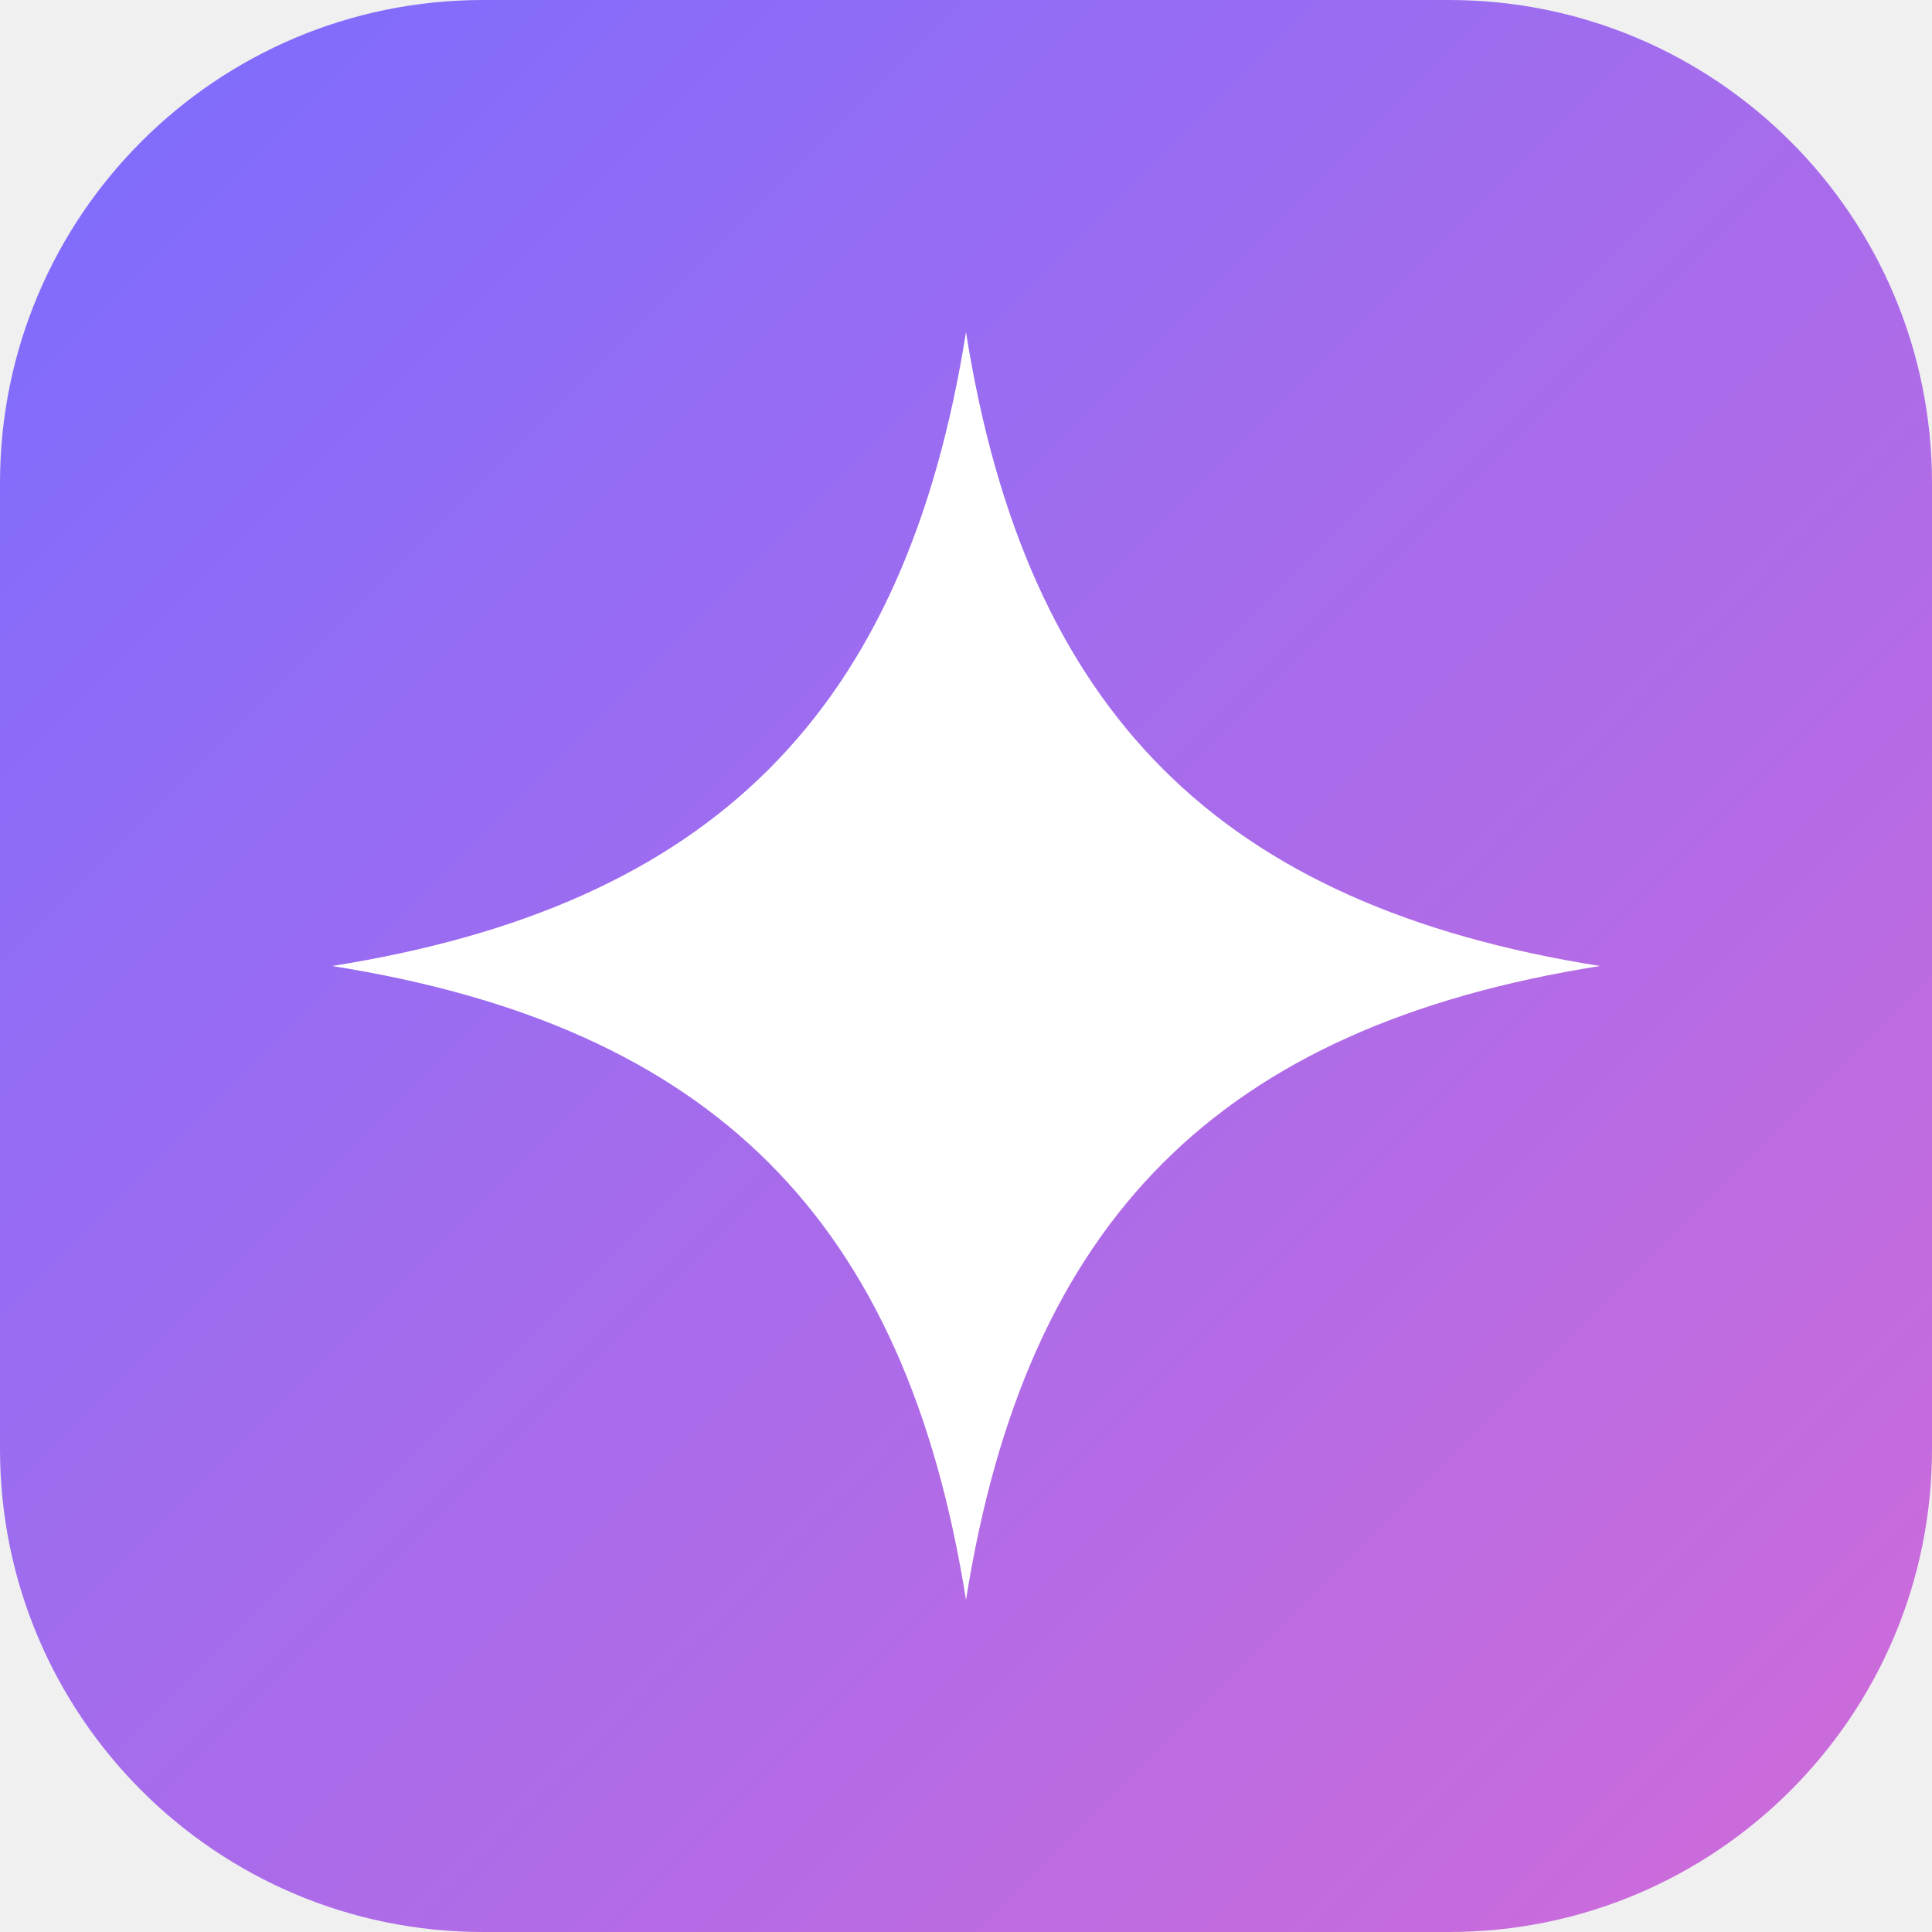
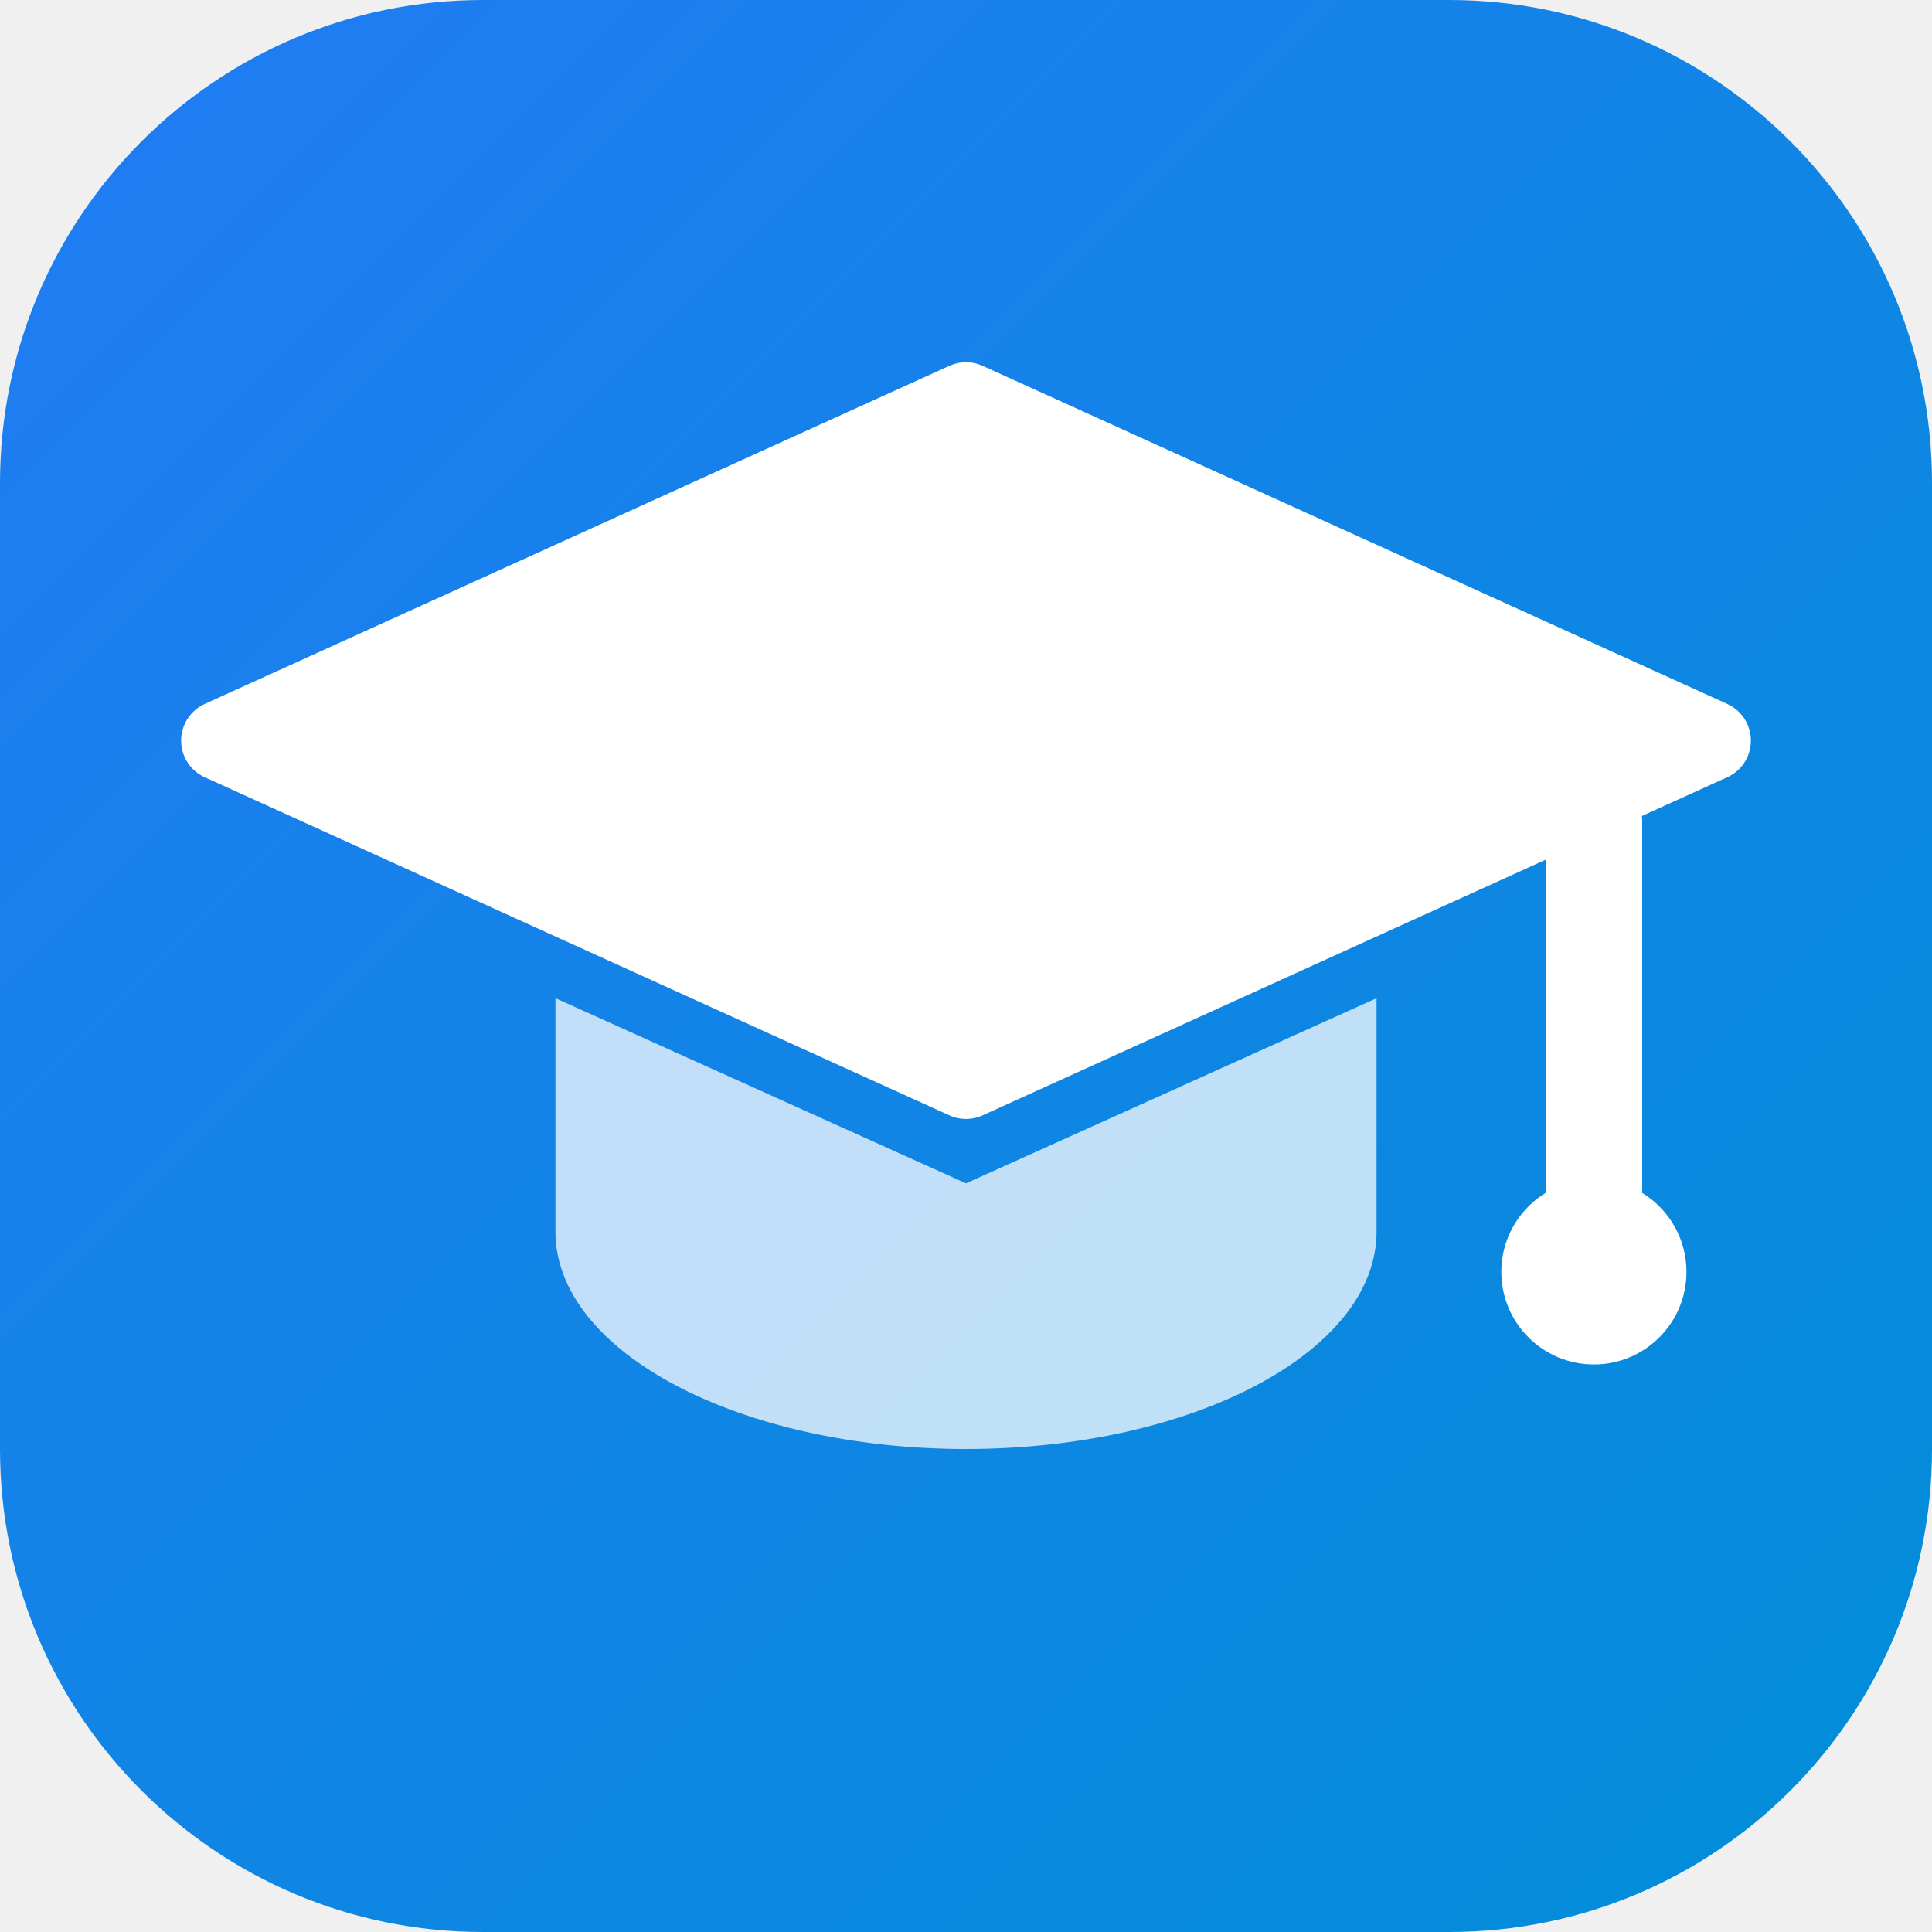
- <svg xmlns="http://www.w3.org/2000/svg" viewBox="0 0 64 64">
+ <svg xmlns="http://www.w3.org/2000/svg" viewBox="0 0 48 48">
  <defs>
    <linearGradient id="g" x1="0" y1="0" x2="1" y2="1">
-       <stop offset="0" stop-color="#7b6cff" />
-       <stop offset="1" stop-color="#d16bd8" />
+       <stop offset="0" stop-color="#217bf4" />
+       <stop offset="1" stop-color="#008ed7" />
    </linearGradient>
  </defs>
-   <rect width="64" height="64" rx="16" fill="url(#g)" />
-   <path fill="#fff" d="M32 11C34 23.6 40.4 30 53 32 40.4 34 34 40.4 32 53 30 40.4 23.6 34 11 32 23.6 30 30 23.6 32 11Z" />
+   <rect width="48" height="48" rx="12" fill="url(#g)" />
+   <path d="M24 10 42.5 18.4 24 26.8 5.5 18.4Z" fill="#fff" stroke="#fff" stroke-width="2" stroke-linejoin="round" />
+   <path d="M13.8 24.8 24 29.4 34.2 24.8V30.6C34.2 33.6 29.6 36 24 36S13.8 33.6 13.8 30.6Z" fill="#fff" fill-opacity=".74" />
+   <path d="M39.6 20.4V30.2" fill="none" stroke="#fff" stroke-width="2.4" stroke-linecap="round" />
+   <circle cx="39.6" cy="31.6" r="2.3" fill="#fff" />
</svg>
